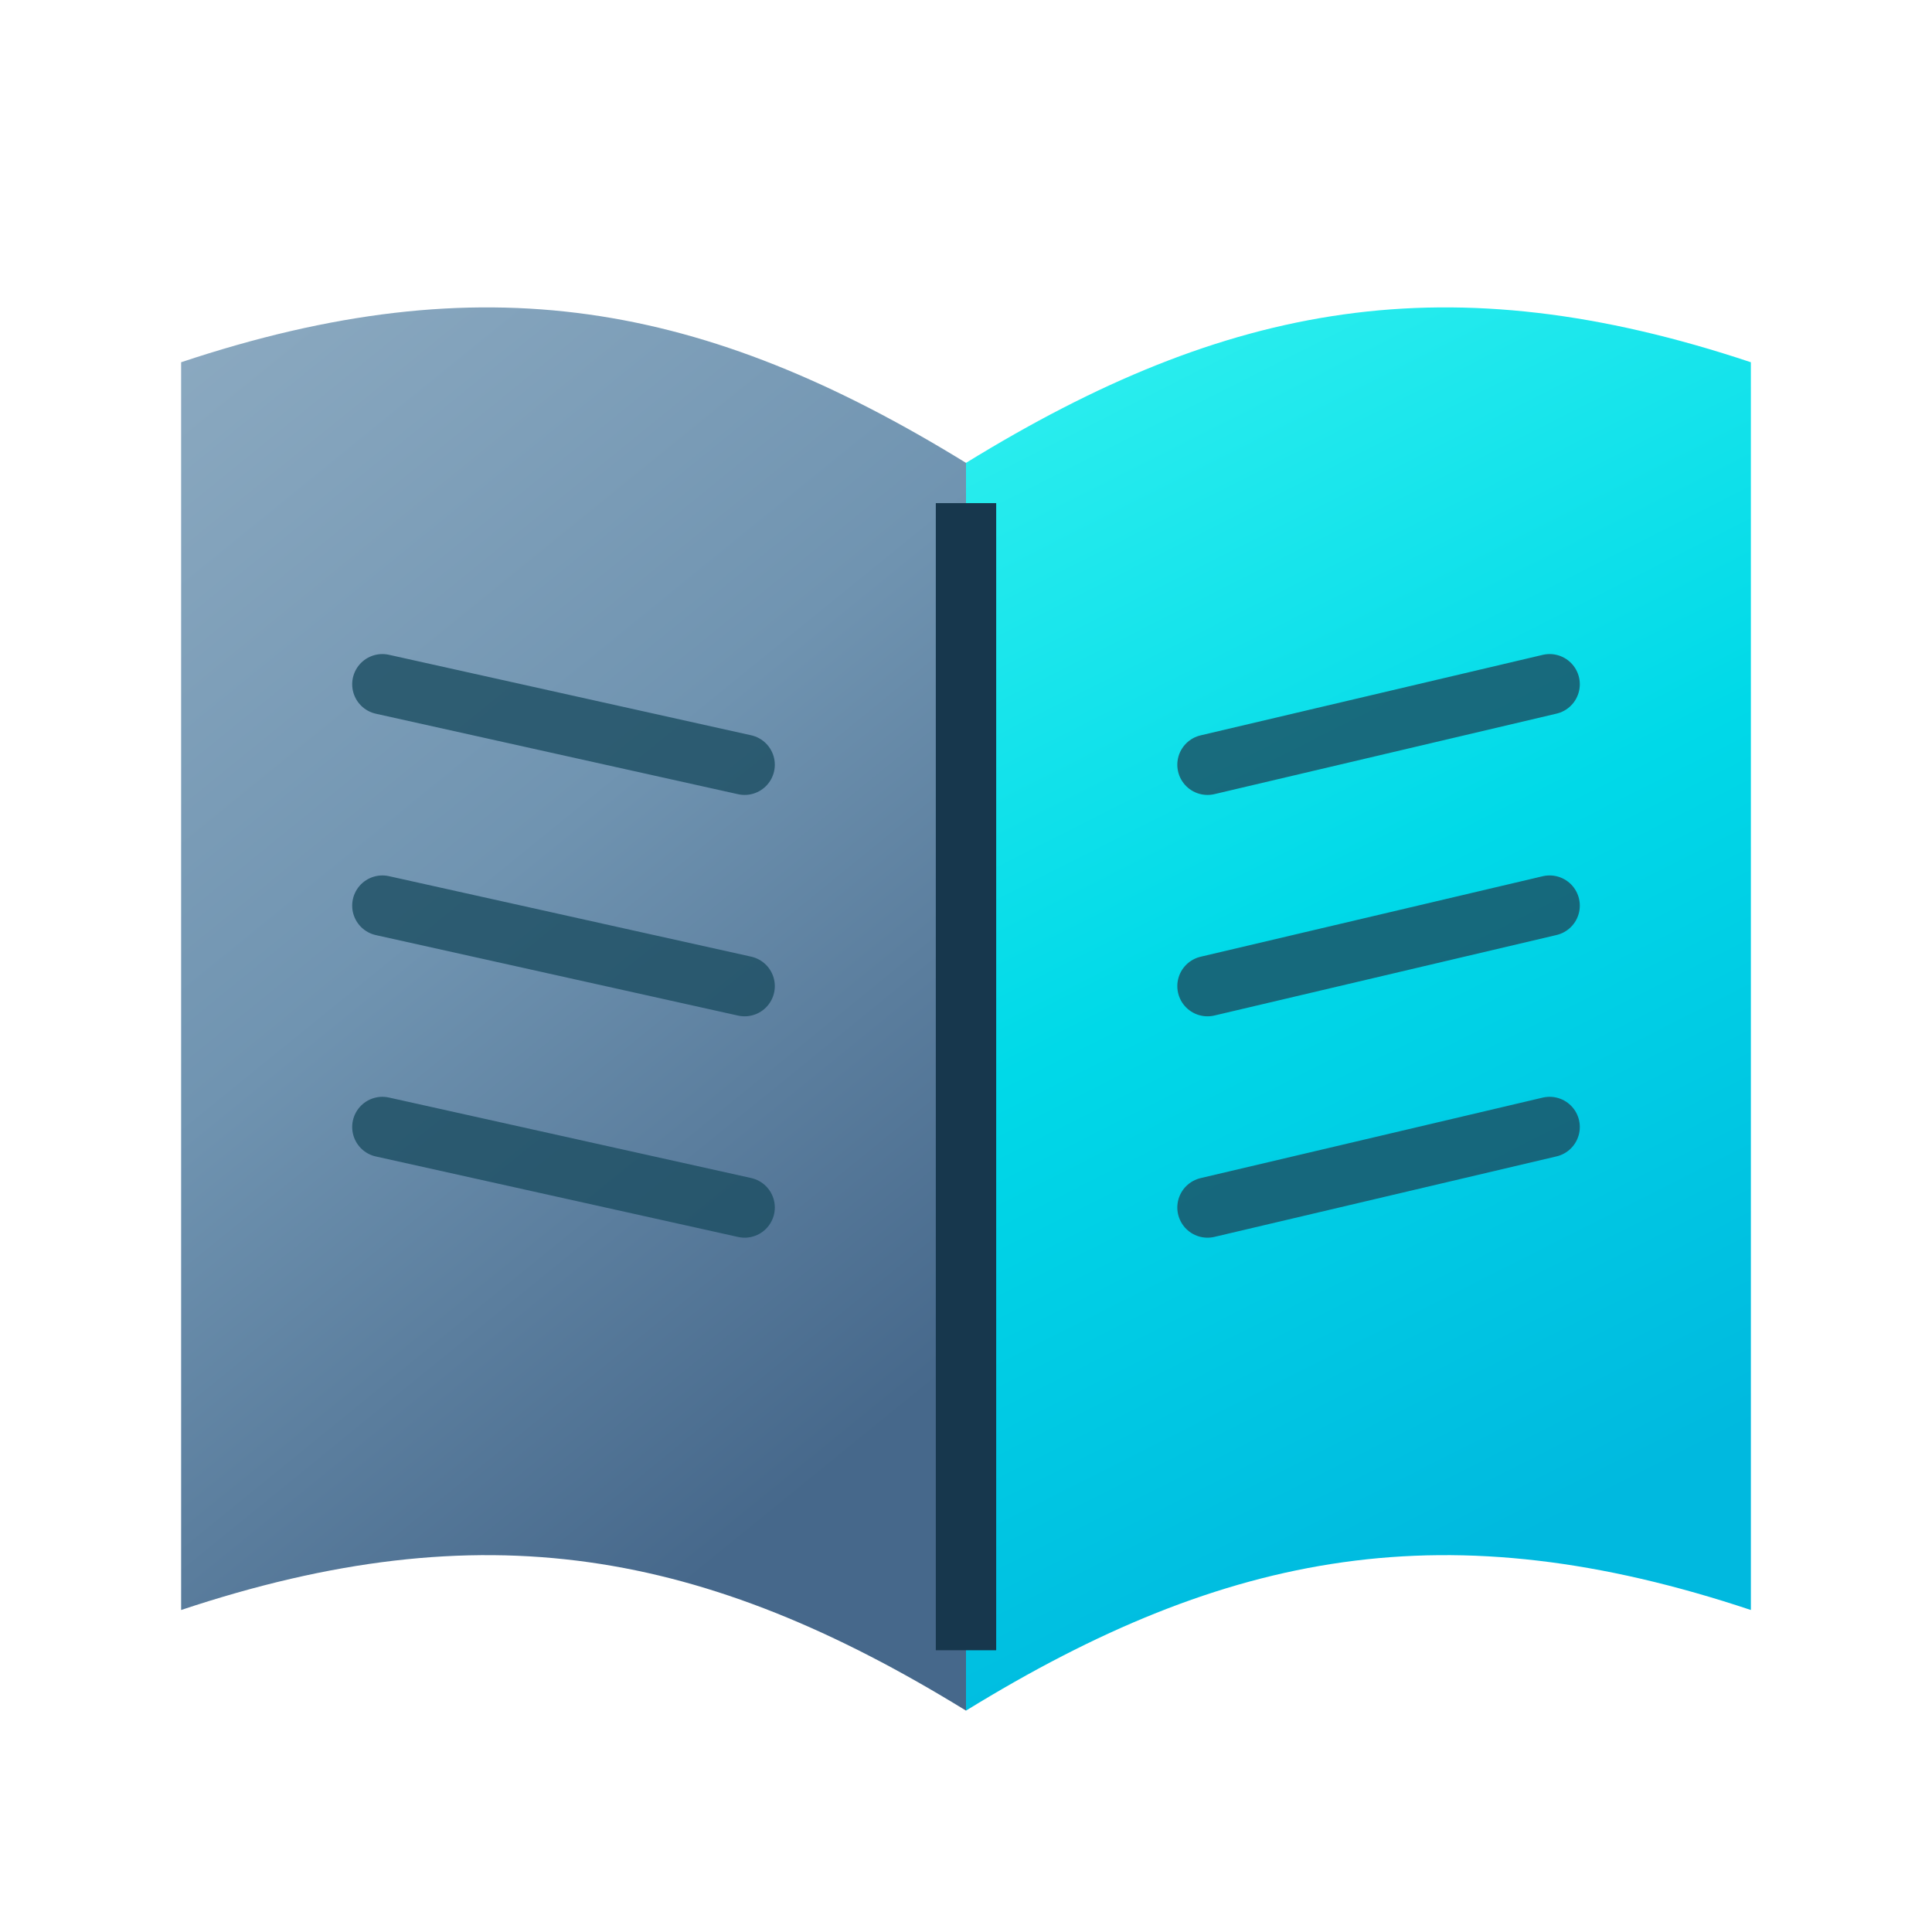
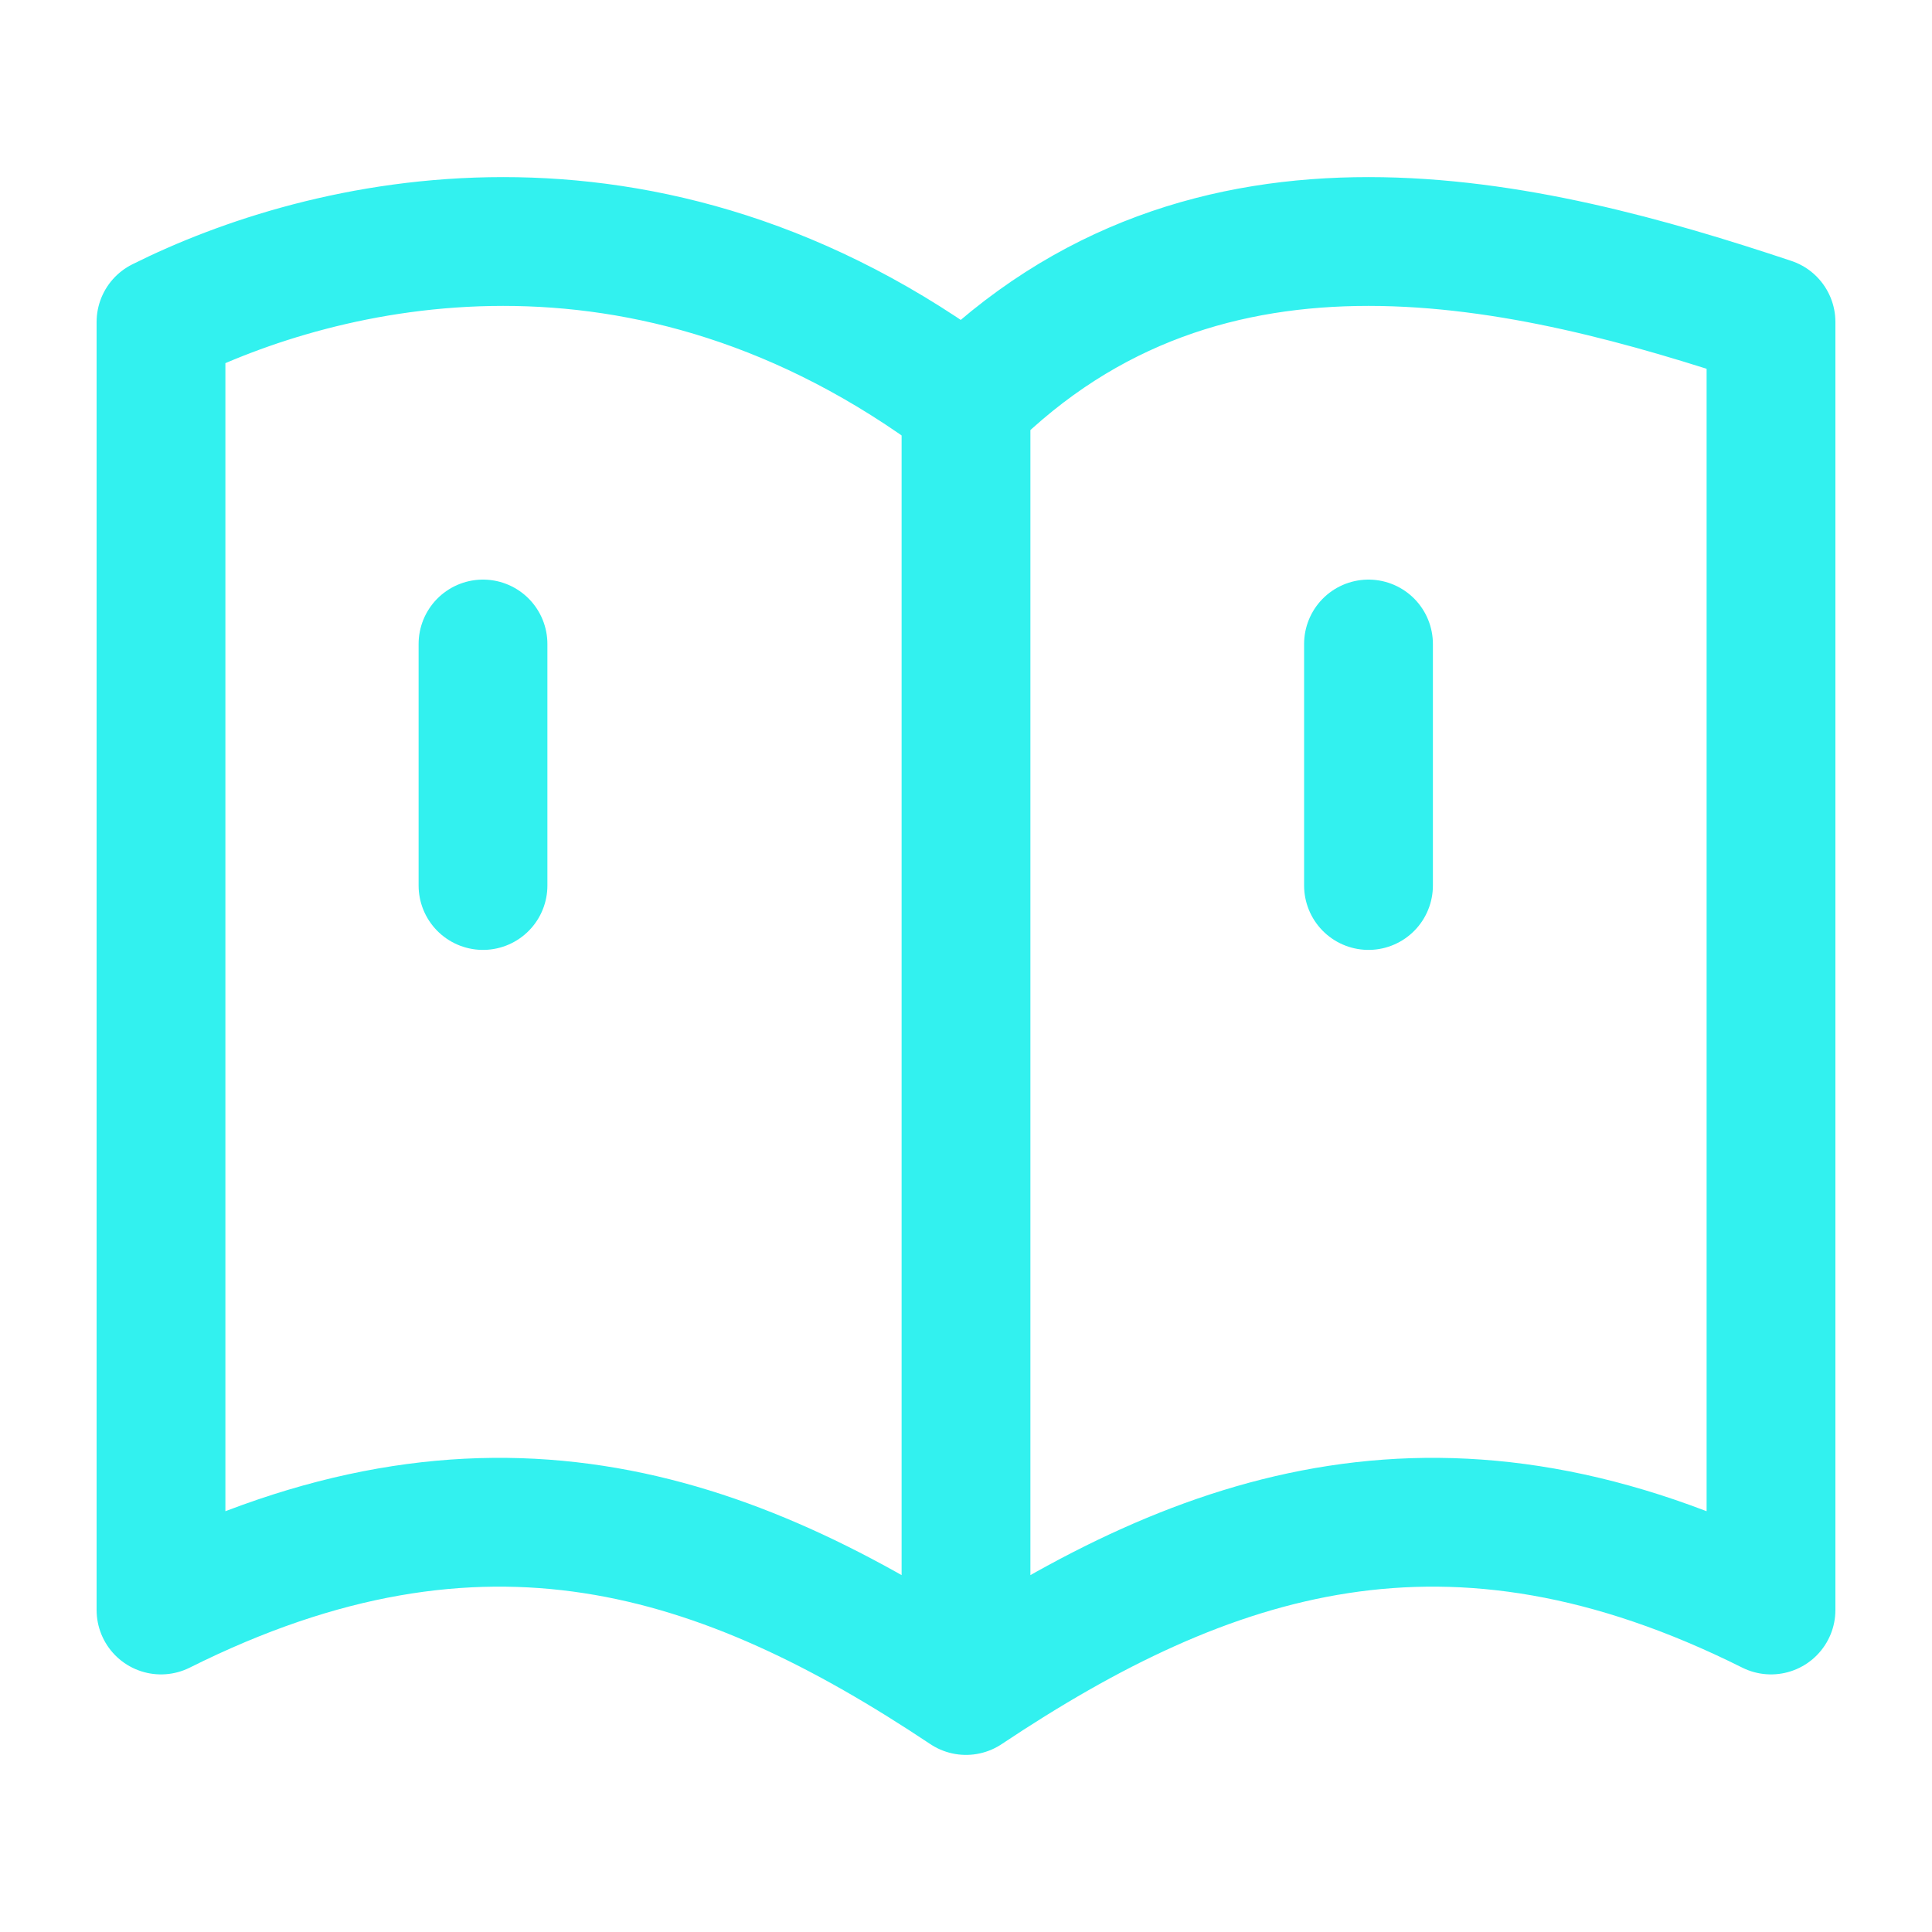
<svg xmlns="http://www.w3.org/2000/svg" viewBox="0 0 96 96" role="img" aria-labelledby="title">
  <defs>
    <linearGradient id="o2-cyan" x1="0" y1="0" x2="0.28" y2="1" gradientUnits="objectBoundingBox">
      <stop stop-color="#32f1ef" />
      <stop offset="0.52" stop-color="#00d9e8" />
      <stop offset="1" stop-color="#00b9df" />
    </linearGradient>
    <linearGradient id="o2-slate" x1="0" y1="0" x2="0.45" y2="1">
      <stop stop-color="#8caac1" />
      <stop offset="0.48" stop-color="#7094b1" />
      <stop offset="1" stop-color="#46688b" />
    </linearGradient>
    <linearGradient id="o2-slate-dark" x1="0" y1="0" x2="0" y2="1">
      <stop stop-color="#6b8aa8" />
      <stop offset="1" stop-color="#395574" />
    </linearGradient>
    <linearGradient id="o2-glass" x1="0" y1="0" x2="0.8" y2="1">
      <stop stop-color="#c5deed" stop-opacity="0.29" />
      <stop offset="0.45" stop-color="#8ca8c8" stop-opacity="0.17" />
      <stop offset="1" stop-color="#6d88ae" stop-opacity="0.22" />
    </linearGradient>
    <linearGradient id="o2-edge" x1="0" y1="0" x2="0.75" y2="1">
      <stop stop-color="#d4e6f5" stop-opacity="0.53" />
      <stop offset="0.5" stop-color="#bdd7f1" stop-opacity="0.14" />
      <stop offset="1" stop-color="#91b0cf" stop-opacity="0.18" />
    </linearGradient>
    <radialGradient id="o2-sheen" cx="0.28" cy="0" r="0.95">
      <stop stop-color="#d4efff" stop-opacity="0.22" />
      <stop offset="0.7" stop-color="#bddfff" stop-opacity="0" />
    </radialGradient>
    <filter id="o2-lift" x="-35%" y="-25%" width="170%" height="180%" color-interpolation-filters="sRGB">
      <feDropShadow dx="0" dy="3" stdDeviation="2.2" flood-color="#000b19" flood-opacity="0.5" />
    </filter>
  </defs>
  <g>
-     <path d="M9 18c15-5 26-3 39 5v62c-13-8-24-10-39-5z" fill="url(#o2-slate)" />
-     <path d="M48 23c13-8 24-10 39-5v62c-15-5-26-3-39 5z" fill="url(#o2-cyan)" />
-     <path d="M48 25v57" stroke="#17374d" stroke-width="3" />
-     <path d="m19 34 18 4m-18 7 18 4m-18 7 18 4m23-22 17-4m-17 15 17-4m-17 15 17-4" stroke="#1b4d62" stroke-width="3" stroke-linecap="round" opacity=".8" />
+     <g transform="scale(4)" fill="none" stroke="#32f1ef" stroke-width="1.6" stroke-linecap="round" stroke-linejoin="round">
+       <path d="M12 5C8 2 4 3 2 4v16c4-2 7-1 10 1 3-2 6-3 10-1V4c-3-1-7-2-10 1Z M12 5v16 M6 8v3 M17 8v3" />
+     </g>
  </g>
</svg>
